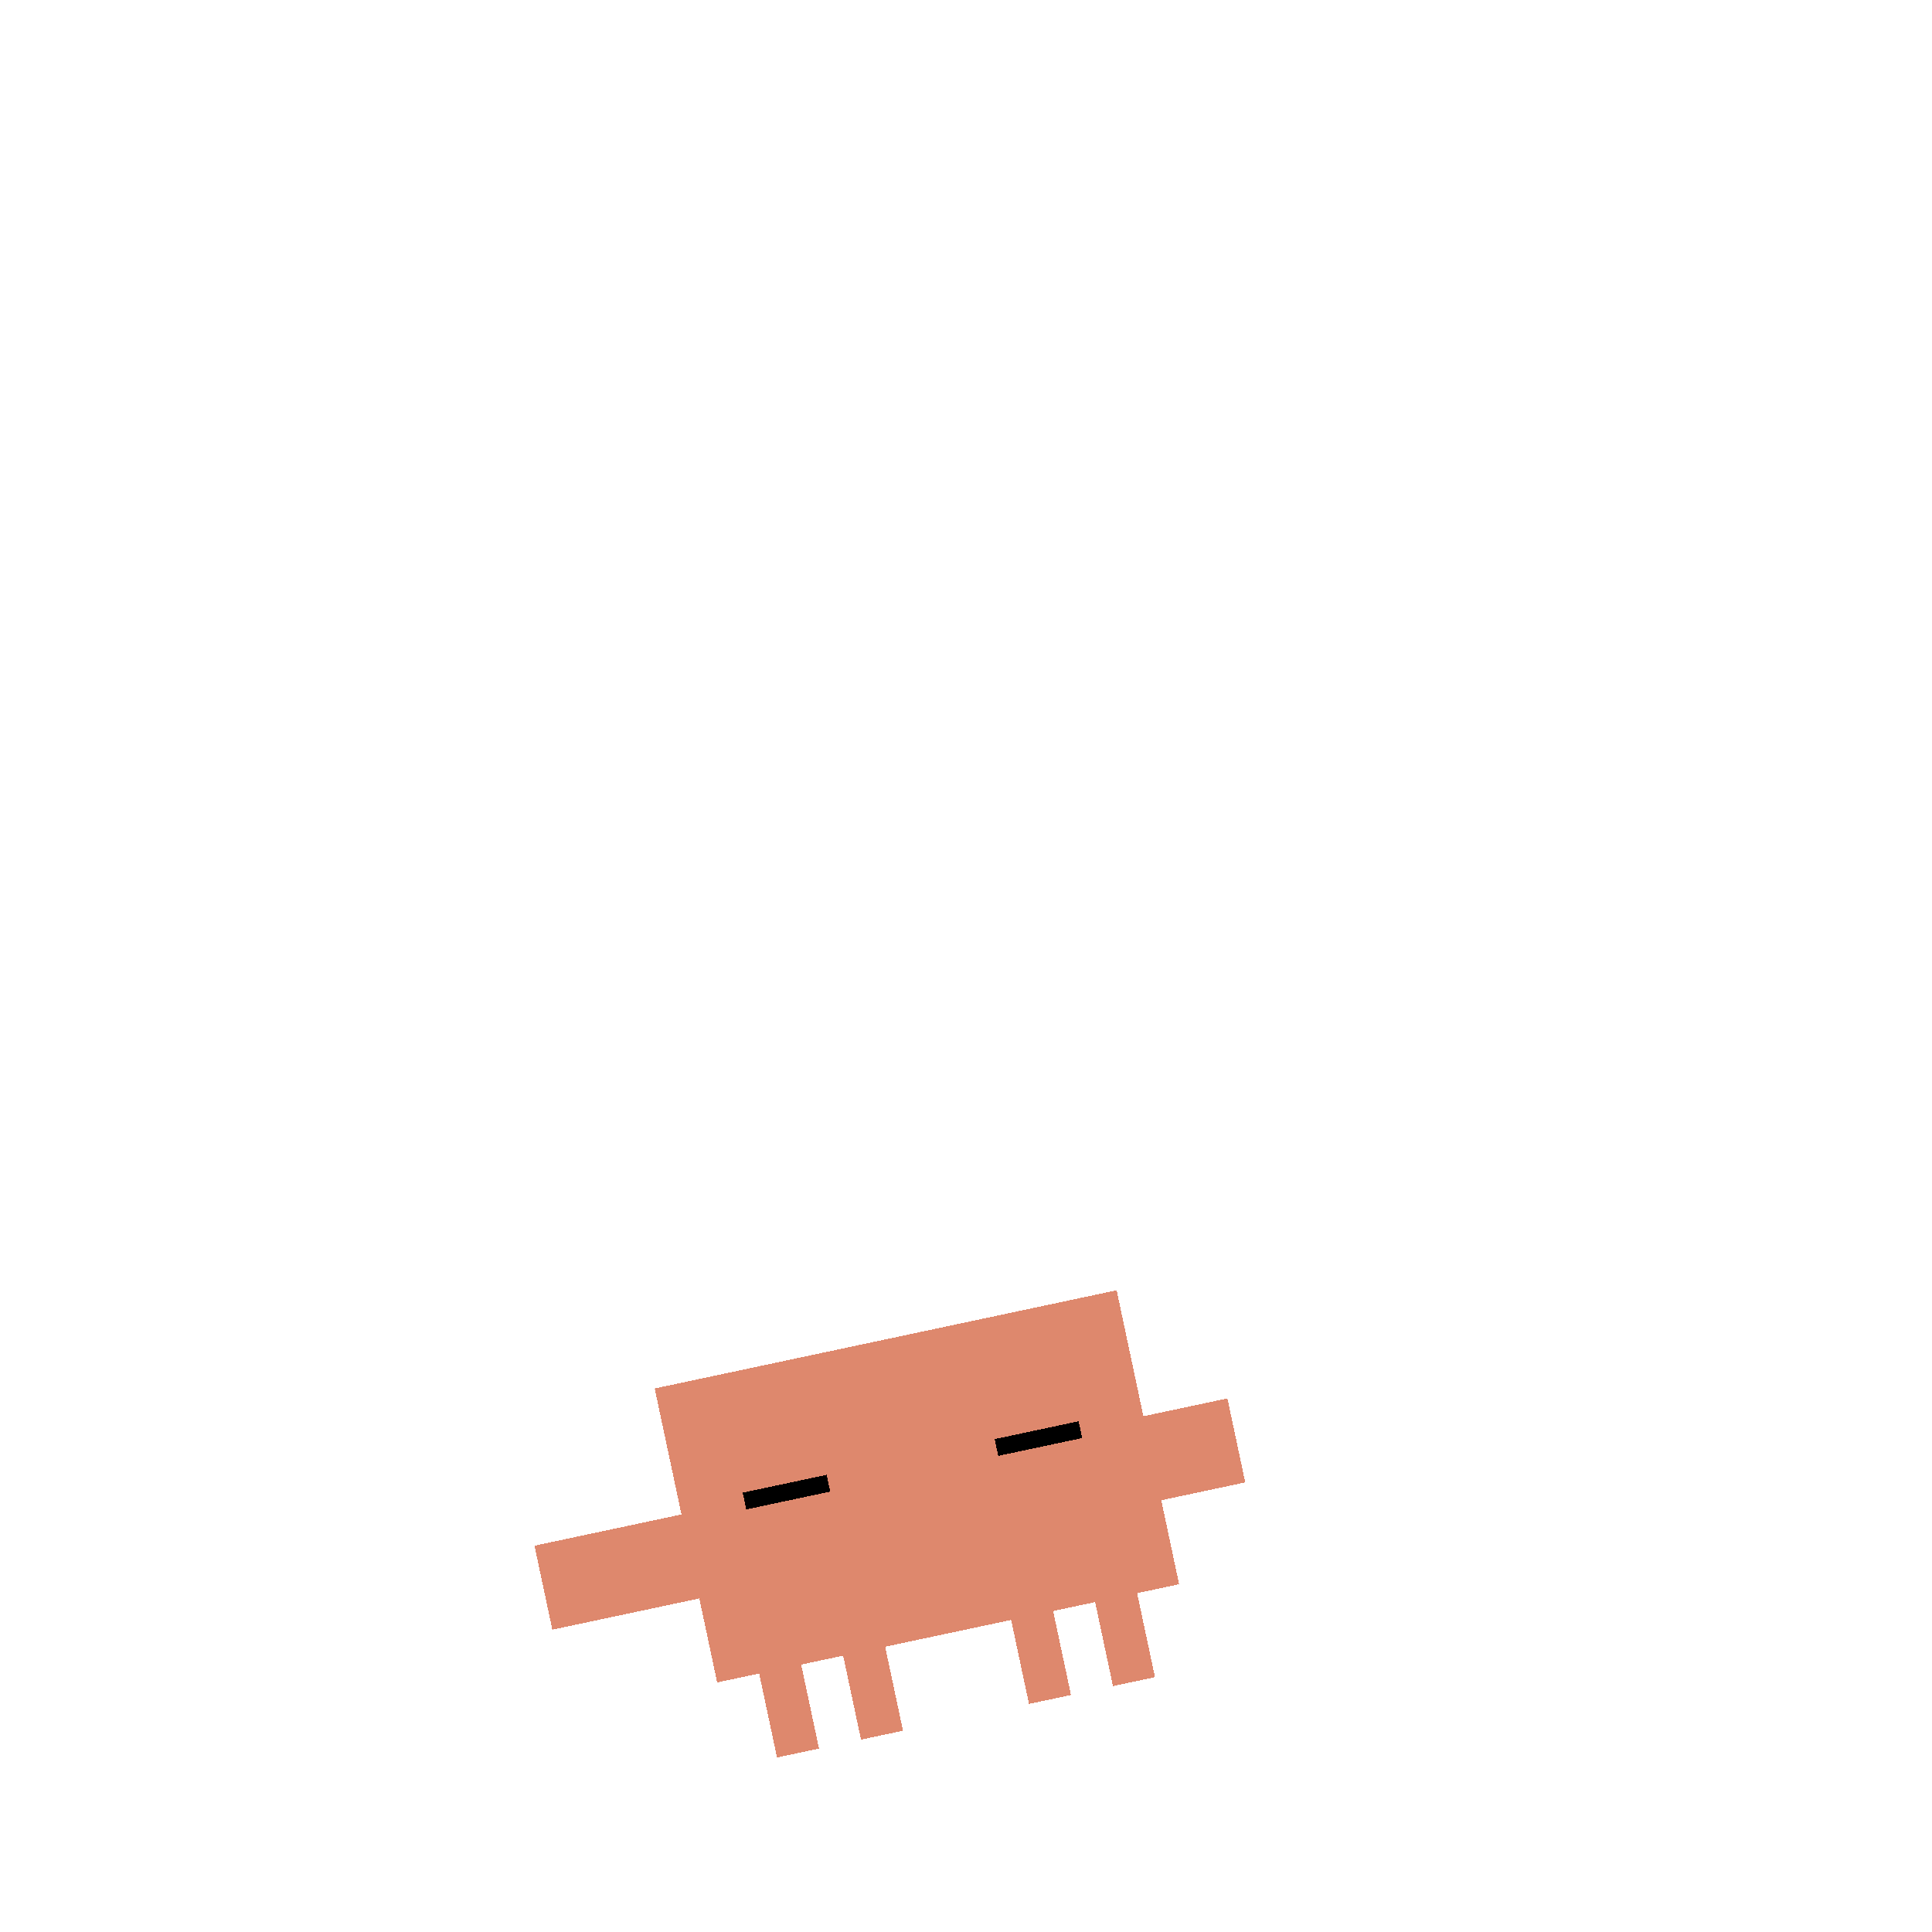
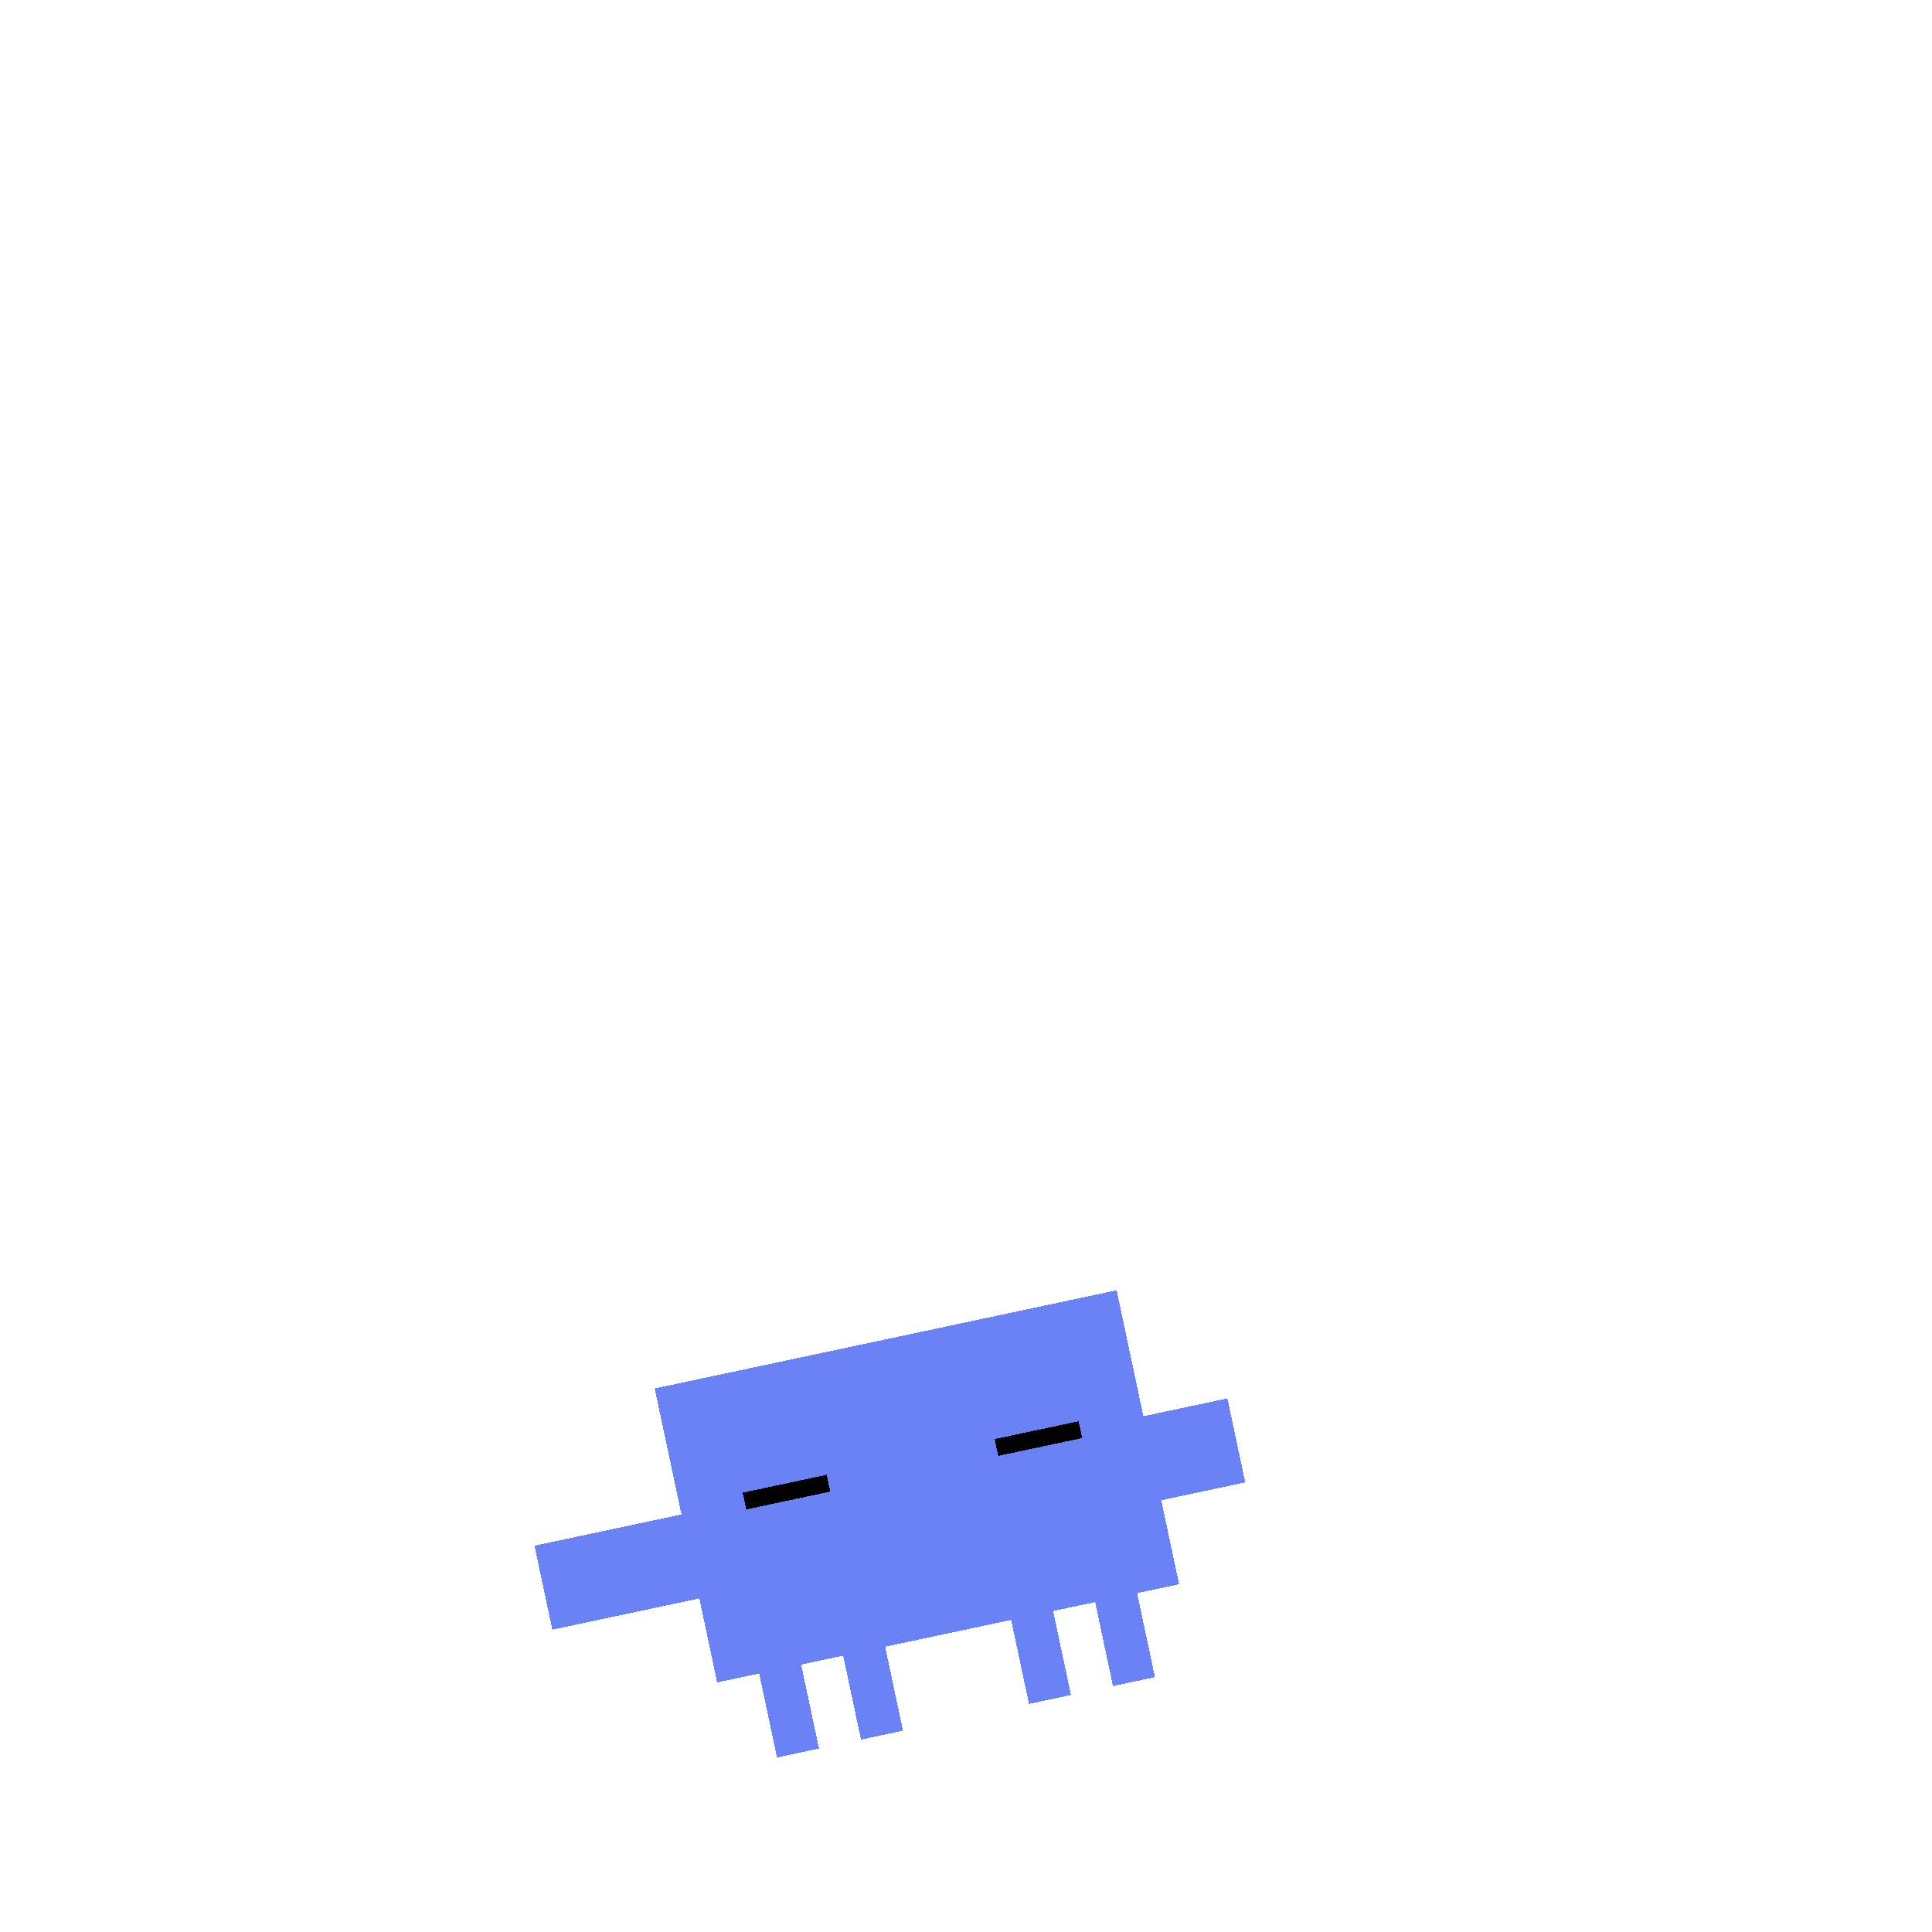
<svg xmlns="http://www.w3.org/2000/svg" width="500" height="500" viewBox="-15 -25 45 45" shape-rendering="crispEdges">
  <style>
      #body-js {
        animation: bodyEnter 3.2s cubic-bezier(0.22, 1, 0.36, 1) 1 forwards;
      }

      #left-arm {
        transform-origin: 2px 9px;
        animation: armEnterSleep 3.2s ease-in-out 1 forwards;
      }

      /* Eyes stay closed — wide dashes like sleeping pose */

      @keyframes bodyEnter {
        0% {
          transform: translate(25px, 0px);
        }
        18% {
          transform: translate(-3px, -0.8px);
        }
        24% {
          transform: translate(1.4px, 0.4px);
        }
        30%,
        100% {
          transform: translate(0px, 0px);
        }
      }

      /* Arm extends out gently, no waving */
      @keyframes armEnterSleep {
        0%,
        30% {
          transform: scaleX(0.05) rotate(0deg);
        }
        50% {
          transform: scaleX(1) rotate(0deg);
        }
        100% {
          transform: scaleX(1) rotate(0deg);
        }
      }
    </style>
  <g id="body-js">
    <g transform="rotate(-12, 7.5, 15)">
-       <rect id="left-arm" x="-1.5" y="9" width="4.5" height="2" fill="#DE886D" />
-       <rect x="2" y="6" width="11" height="7" fill="#DE886D" />
-       <rect x="13" y="9" width="2" height="2" fill="#DE886D" />
+       <rect id="left-arm" x="-1.5" y="9" width="4.5" height="2" fill="#6B82F5" />
+       <rect x="2" y="6" width="11" height="7" fill="#6B82F5" />
+       <rect x="13" y="9" width="2" height="2" fill="#6B82F5" />
      <g id="eyes-js" fill="#000000">
        <rect x="3.5" y="8.8" width="2" height="0.4" />
        <rect x="9.5" y="8.8" width="2" height="0.4" />
      </g>
-       <g fill="#DE886D">
+       <g fill="#6B82F5">
        <rect x="3" y="11" width="1" height="4" />
        <rect x="5" y="11" width="1" height="4" />
        <rect x="9" y="11" width="1" height="4" />
        <rect x="11" y="11" width="1" height="4" />
      </g>
    </g>
  </g>
</svg>
